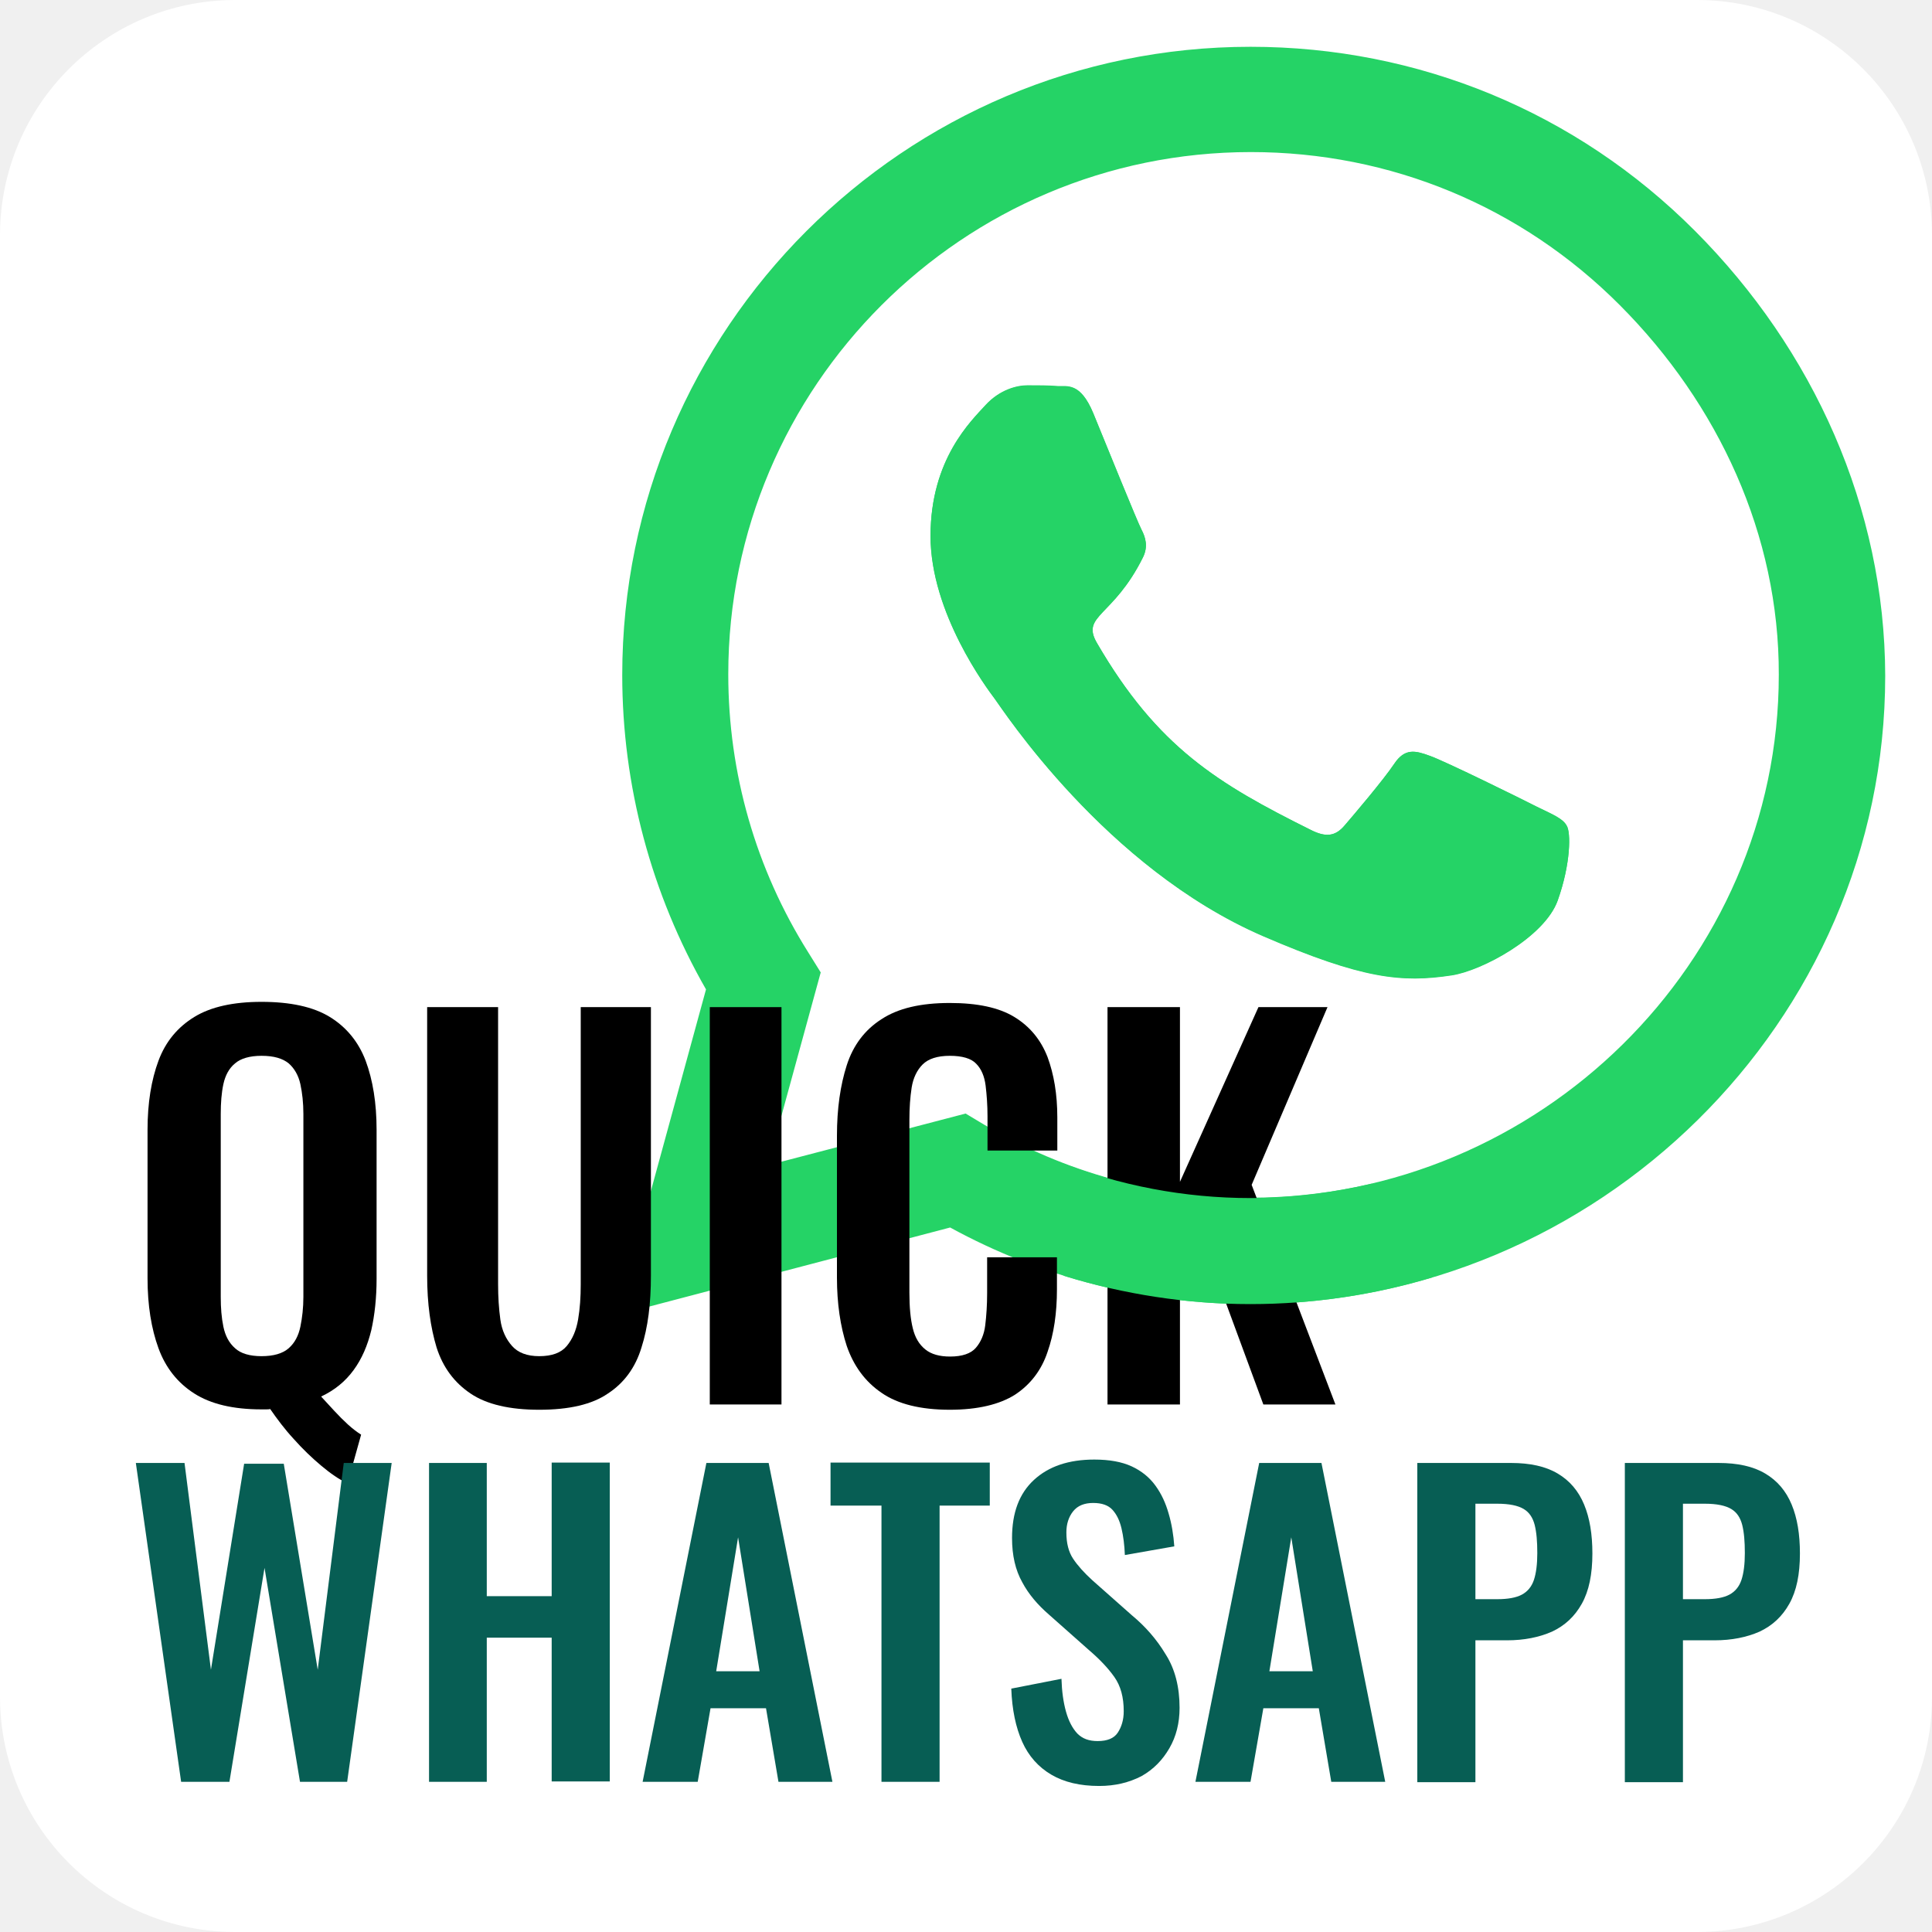
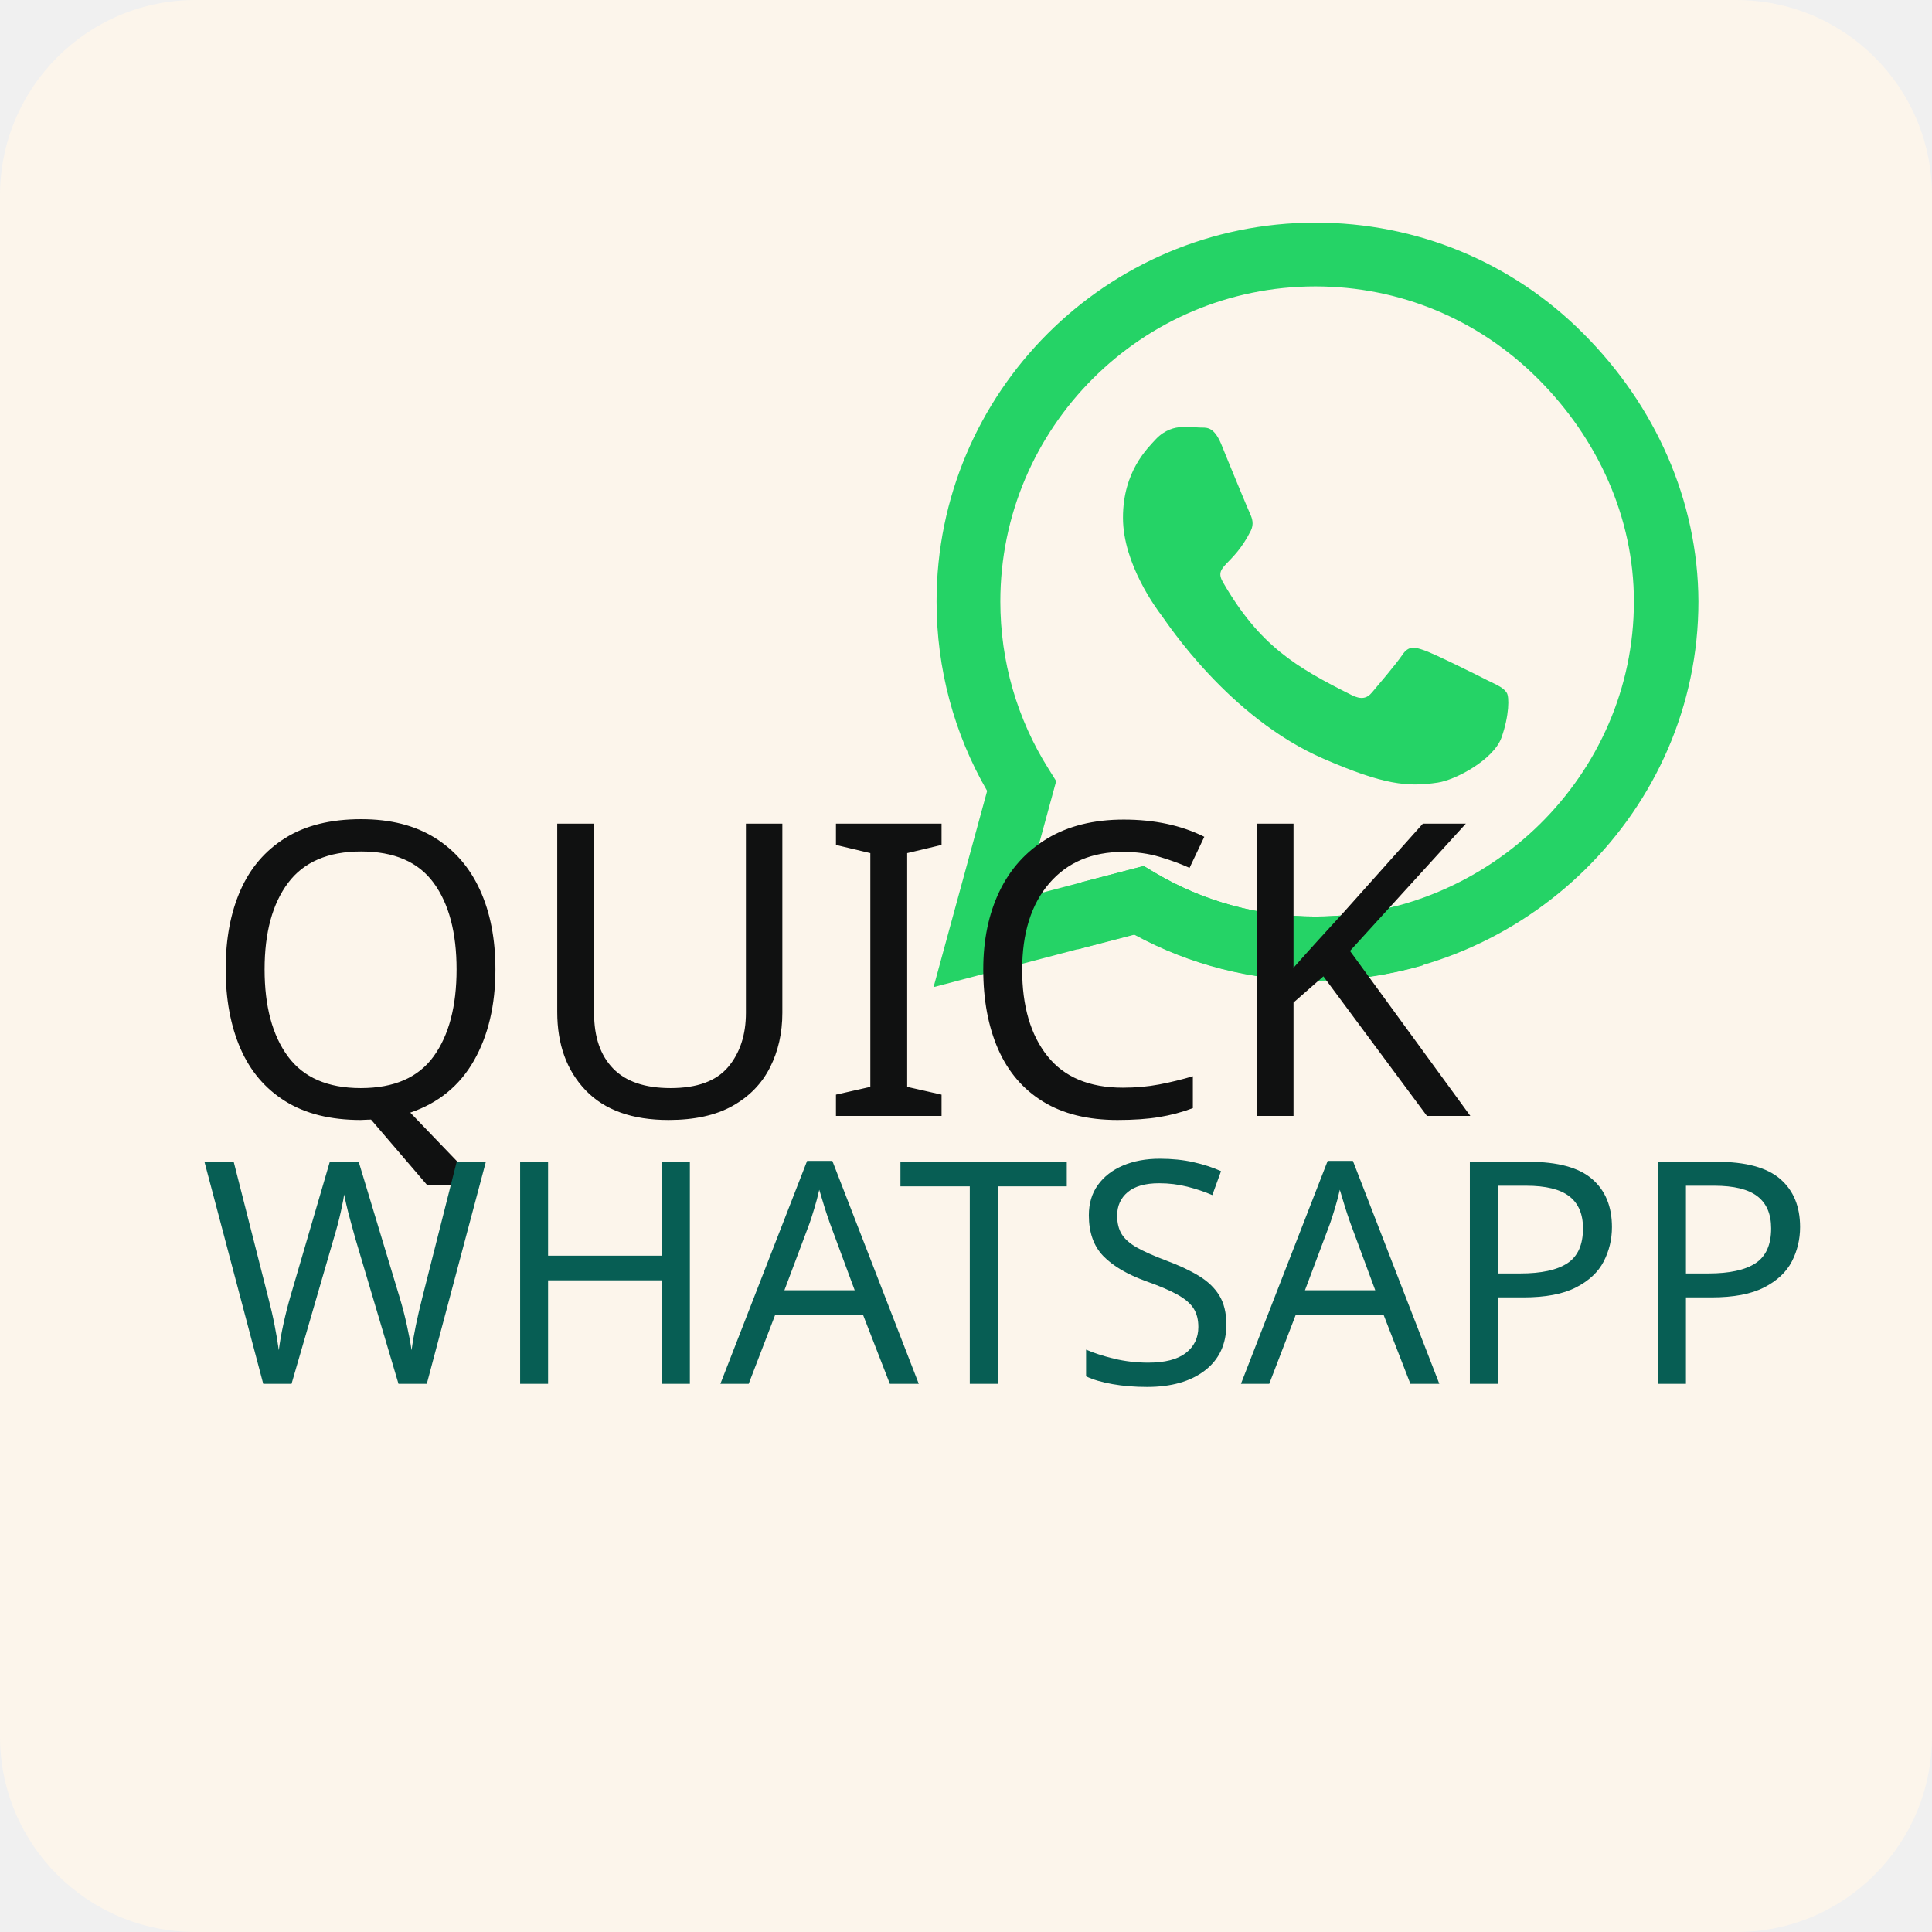
<svg xmlns="http://www.w3.org/2000/svg" version="1.1" id="Layer_1" x="0px" y="0px" viewBox="0 0 512 512" style="enable-background:new 0 0 512 512;" xml:space="preserve">
  <style type="text/css">
- 	.st0{fill:#FFFFFF;}
+ 	.st0{fill:#FCF5EB;}
	.st1{fill:#25D366;}
- 	.st2{fill:#075E54;}
+ 	.st2{fill:#101111;}
+ 	.st3{font-family:'RobotoCondensed-Bold';}
+ 	.st4{font-size:108.464px;}
+ 	.st5{fill:#075E54;}
+ 	.st6{font-size:82.411px;}
</style>
-   <path class="st0" d="M449.6,512H62.4C27.9,512,0,484.1,0,449.6V62.4C0,27.9,27.9,0,62.4,0h387.3C484.1,0,512,27.9,512,62.4v387.3  C512,484.1,484.1,512,449.6,512z" />
-   <path class="st1" d="M449.2,61.2c-31.4-31.5-73.3-48.8-117.8-48.8c-91.8,0-166.5,74.7-166.5,166.5c0,29.3,7.7,58,22.2,83.3  l-23.6,86.3l88.3-23.2c24.3,13.3,51.7,20.3,79.6,20.3h0.1c91.7,0,168.1-74.7,168.1-166.5C499.5,134.5,480.6,92.7,449.2,61.2z   M331.4,317.4c-24.9,0-49.3-6.7-70.5-19.3l-5-3l-52.4,13.7l14-51.1l-3.3-5.3c-13.9-22.1-21.2-47.5-21.2-73.7  c0-76.3,62.1-138.4,138.5-138.4c37,0,71.7,14.4,97.8,40.6s42.2,60.9,42.1,97.9C471.4,255.3,407.7,317.4,331.4,317.4z M407.3,213.8  c-4.1-2.1-24.6-12.2-28.4-13.5c-3.8-1.4-6.6-2.1-9.4,2.1c-2.8,4.2-10.7,13.5-13.2,16.4c-2.4,2.8-4.9,3.2-9,1.1  c-24.5-12.2-40.5-21.8-56.6-49.5c-4.3-7.4,4.3-6.8,12.2-22.7c1.4-2.8,0.7-5.2-0.4-7.3c-1.1-2.1-9.4-22.6-12.8-30.9  c-3.4-8.1-6.8-7-9.4-7.1c-2.4-0.2-5.2-0.2-8-0.2s-7.3,1.1-11.1,5.2c-3.8,4.2-14.6,14.3-14.6,34.7s14.9,40.3,17,43.1  c2.1,2.8,29.3,44.8,71.1,62.9c26.4,11.4,36.8,12.4,50,10.4c8-1.2,24.6-10.1,28.1-19.8c3.5-9.8,3.5-18.1,2.4-19.8  C414.2,216.9,411.5,215.8,407.3,213.8z" />
+   <path class="st0" d="M460.2,512H51.8C23.2,512,0,488.8,0,460.2V51.8C0,23.2,23.2,0,51.8,0h408.3C488.8,0,512,23.2,512,51.8v408.3  C512,488.8,488.8,512,460.2,512z" />
  <g>
-     <path d="M92.1,393.1c-2.2-1-4.5-2.6-7-4.7c-2.5-2.1-4.9-4.4-7.3-7.1c-2.4-2.6-4.4-5.3-6.2-7.9c-0.3,0.1-0.7,0.1-1.1,0.1   c-0.4,0-0.8,0-1.2,0c-7.5,0-13.4-1.4-17.8-4.2c-4.4-2.8-7.6-6.8-9.5-12c-1.9-5.2-2.9-11.4-2.9-18.5v-39.4c0-7.1,1-13.2,2.9-18.3   c1.9-5.1,5.1-8.9,9.5-11.6c4.4-2.7,10.4-4,17.8-4c7.6,0,13.7,1.3,18.1,4c4.4,2.7,7.6,6.6,9.5,11.6c1.9,5.1,2.9,11.2,2.9,18.3v39.5   c0,5-0.5,9.6-1.4,13.6c-1,4.1-2.5,7.6-4.7,10.6c-2.2,3-5,5.3-8.6,7c1.1,1.2,2.3,2.5,3.5,3.8c1.2,1.3,2.4,2.5,3.6,3.6   c1.2,1.1,2.4,2,3.5,2.7L92.1,393.1z M69.3,359.4c3.2,0,5.6-0.7,7.2-2.1c1.6-1.4,2.6-3.3,3.1-5.7c0.5-2.4,0.8-5.1,0.8-7.9v-48.5   c0-2.9-0.3-5.6-0.8-7.9s-1.6-4.2-3.1-5.5c-1.6-1.3-3.9-2-7.2-2c-3.1,0-5.5,0.7-7,2c-1.6,1.3-2.6,3.2-3.1,5.5   c-0.5,2.3-0.7,5-0.7,7.9v48.5c0,2.9,0.2,5.5,0.7,7.9c0.5,2.4,1.5,4.3,3.1,5.7C63.8,358.7,66.2,359.4,69.3,359.4z" />
-     <path d="M142.9,373.6c-7.8,0-13.9-1.4-18.2-4.3c-4.3-2.9-7.3-6.9-9-12.2c-1.6-5.3-2.5-11.6-2.5-19v-71.2H132v73.5   c0,3.3,0.2,6.4,0.6,9.3c0.4,2.9,1.5,5.2,3.1,7c1.6,1.8,4,2.7,7.2,2.7c3.4,0,5.8-0.9,7.3-2.7c1.5-1.8,2.5-4.1,3-7   c0.5-2.9,0.7-6,0.7-9.3v-73.5h18.6v71.2c0,7.4-0.8,13.7-2.5,19c-1.6,5.3-4.6,9.4-8.9,12.2C156.9,372.2,150.8,373.6,142.9,373.6z" />
-     <path d="M188.1,372.2V266.9h19v105.3H188.1z" />
-     <path d="M251.7,373.6c-7.7,0-13.8-1.5-18.1-4.5c-4.4-3-7.4-7.2-9.2-12.4c-1.7-5.2-2.6-11.3-2.6-18.1v-37.6c0-7.2,0.9-13.4,2.6-18.7   c1.7-5.3,4.8-9.4,9.2-12.2c4.4-2.9,10.4-4.3,18.1-4.3c7.3,0,13,1.2,17.1,3.7c4.1,2.5,7,6,8.8,10.6c1.7,4.6,2.6,9.9,2.6,16v8.8   h-18.5v-9.1c0-2.9-0.2-5.6-0.5-8.1c-0.3-2.4-1.1-4.4-2.5-5.8c-1.3-1.4-3.7-2.1-7-2.1c-3.3,0-5.7,0.8-7.2,2.3   c-1.5,1.5-2.5,3.6-2.9,6.1c-0.4,2.6-0.6,5.4-0.6,8.6v45.8c0,3.8,0.3,7,0.9,9.4c0.6,2.5,1.7,4.3,3.3,5.6c1.6,1.3,3.8,1.9,6.6,1.9   c3.2,0,5.5-0.8,6.8-2.3c1.3-1.5,2.2-3.5,2.5-6c0.3-2.5,0.5-5.3,0.5-8.5v-9.5h18.5v8.5c0,6.2-0.8,11.8-2.5,16.6   c-1.6,4.8-4.5,8.6-8.6,11.3C264.9,372.2,259.1,373.6,251.7,373.6z" />
-     <path d="M293.5,372.2V266.9h19.2v46.3l20.8-46.3h18.3l-20.1,47.1l22.2,58.2h-19.1l-17.7-48l-4.4,8.1v39.9H293.5z" />
-     <path class="st2" d="M48,472.2l-12-84.5h12.9l7,54.8l8.8-54.6h10.5l9,54.6l6.9-54.8h12.7L92,472.2H79.5l-9.4-56.7l-9.3,56.7H48z" />
-     <path class="st2" d="M113.7,472.2v-84.5H129V423h17.2v-35.4h15.4v84.5h-15.4V434H129v38.2H113.7z" />
-     <path class="st2" d="M170.3,472.2l16.9-84.5h16.5l16.9,84.5h-14.3l-3.3-19.5h-14.7l-3.4,19.5H170.3z M189.8,442.9h11.5l-5.7-35.5   L189.8,442.9z" />
-     <path class="st2" d="M233.6,472.2V399h-13.5v-11.4h42.2V399H249v73.2H233.6z" />
-     <path class="st2" d="M291.3,473.3c-5.1,0-9.3-1-12.7-3c-3.4-2-6-4.9-7.7-8.7c-1.7-3.8-2.7-8.5-2.9-14.1l13.3-2.6   c0.1,3.3,0.5,6.2,1.2,8.7c0.7,2.5,1.7,4.4,3,5.8c1.4,1.4,3.1,2,5.4,2c2.5,0,4.3-0.7,5.3-2.2c1-1.5,1.6-3.4,1.6-5.7   c0-3.7-0.8-6.7-2.5-9.1c-1.7-2.4-3.9-4.7-6.7-7.1l-10.6-9.4c-3-2.6-5.4-5.4-7.1-8.6c-1.8-3.2-2.7-7.1-2.7-11.7   c0-6.7,1.9-11.8,5.8-15.4c3.9-3.6,9.2-5.4,16-5.4c4,0,7.3,0.6,9.9,1.8c2.6,1.2,4.7,2.9,6.3,5.1c1.6,2.2,2.7,4.6,3.5,7.4   c0.8,2.7,1.3,5.7,1.5,8.7l-13.1,2.3c-0.1-2.6-0.4-5-0.9-7.1c-0.5-2.1-1.3-3.7-2.4-4.9c-1.1-1.2-2.8-1.8-5.1-1.8   c-2.3,0-4.1,0.7-5.3,2.2c-1.2,1.5-1.8,3.4-1.8,5.6c0,2.9,0.6,5.2,1.8,7c1.2,1.8,2.9,3.7,5.1,5.7l10.5,9.3c3.5,2.9,6.5,6.3,8.9,10.3   c2.5,3.9,3.7,8.7,3.7,14.2c0,4-0.9,7.6-2.7,10.7c-1.8,3.1-4.2,5.6-7.4,7.4C299.2,472.4,295.5,473.3,291.3,473.3z" />
-     <path class="st2" d="M316.8,472.2l16.9-84.5h16.5l16.9,84.5h-14.3l-3.3-19.5h-14.7l-3.4,19.5H316.8z M336.4,442.9h11.5l-5.7-35.5   L336.4,442.9z" />
-     <path class="st2" d="M375.6,472.2v-84.5h24.8c5.1,0,9.2,0.9,12.4,2.8c3.2,1.9,5.5,4.6,7,8.2c1.5,3.6,2.2,7.9,2.2,13   c0,5.5-0.9,9.9-2.8,13.3c-1.9,3.4-4.5,5.8-7.9,7.4c-3.4,1.5-7.4,2.3-11.9,2.3H391v37.6H375.6z M391,423.8h5.8c2.8,0,5-0.4,6.5-1.2   s2.6-2.1,3.2-3.9c0.6-1.8,0.9-4.2,0.9-7.1c0-3.1-0.2-5.5-0.7-7.5c-0.5-1.9-1.4-3.3-2.9-4.2c-1.5-0.9-3.8-1.4-7-1.4H391V423.8z" />
-     <path class="st2" d="M430.6,472.2v-84.5h24.8c5.1,0,9.2,0.9,12.4,2.8c3.2,1.9,5.5,4.6,7,8.2c1.5,3.6,2.2,7.9,2.2,13   c0,5.5-0.9,9.9-2.8,13.3c-1.9,3.4-4.5,5.8-7.9,7.4c-3.4,1.5-7.4,2.3-11.9,2.3H446v37.6H430.6z M446,423.8h5.8c2.8,0,5-0.4,6.5-1.2   s2.6-2.1,3.2-3.9c0.6-1.8,0.9-4.2,0.9-7.1c0-3.1-0.2-5.5-0.7-7.5c-0.5-1.9-1.4-3.3-2.9-4.2c-1.5-0.9-3.8-1.4-7-1.4H446V423.8z" />
+     <path class="st1" d="M370.2,240.1c-6.9,1.8-14.1,2.8-21.6,2.8c-15,0-29.7-4-42.5-11.6l-3-1.8l-16.5,4.3c0,6-0.4,11.9-1,17.8l15-3.9   c14.7,8,31.2,12.2,48,12.2h0.1c9.9,0,19.4-1.5,28.5-4.1C374.6,250.6,372.3,245.4,370.2,240.1z" />
+     <path class="st1" d="M394.4,180.4c-2.5-1.3-14.8-7.4-17.1-8.1c-2.3-0.8-4-1.3-5.7,1.3c-1.7,2.5-6.5,8.1-8,9.9   c-1.4,1.7-3,1.9-5.4,0.7c-14.8-7.4-24.4-13.1-34.1-29.9c-2.6-4.5,2.6-4.1,7.4-13.7c0.8-1.7,0.4-3.1-0.2-4.4s-5.7-13.6-7.7-18.6   c-2.1-4.9-4.1-4.2-5.7-4.3c-1.4-0.1-3.1-0.1-4.8-0.1s-4.4,0.7-6.7,3.1c-2.3,2.5-8.8,8.6-8.8,20.9s9,24.3,10.3,26   c1.3,1.7,17.7,27,42.9,37.9c15.9,6.9,22.2,7.5,30.2,6.3c4.8-0.7,14.8-6.1,16.9-11.9c2.1-5.9,2.1-10.9,1.4-11.9   C398.5,182.3,396.9,181.6,394.4,180.4z" />
+     <path class="st1" d="M419.6,88.4c-18.9-19-44.2-29.4-71-29.4c-55.4,0-100.4,45-100.4,100.4c0,17.7,4.6,35,13.4,50.2l-14.2,52   l53.2-14c14.7,8,31.2,12.2,48,12.2h0.1c55.3,0,101.4-45,101.4-100.4C450,132.6,438.6,107.4,419.6,88.4z M348.6,242.9   c-15,0-29.7-4-42.5-11.6l-3-1.8l-31.6,8.3l8.4-30.8l-2-3.2c-8.4-13.3-12.8-28.6-12.8-44.4c0-46,37.4-83.5,83.5-83.5   c22.3,0,43.2,8.7,59,24.5s25.4,36.7,25.4,59C433,205.5,394.6,242.9,348.6,242.9z" />
  </g>
-   <path class="st1" d="M302.5,140.3c-1.1-2.1-9.4-22.6-12.8-30.9c-3.4-8.1-6.8-7-9.4-7.1c-2.4-0.2-5.2-0.2-8-0.2  c-2.8,0-7.3,1.1-11.1,5.2c-3.8,4.2-14.6,14.3-14.6,34.7s14.9,40.3,17,43.1c2.1,2.8,29.3,44.8,71.1,62.9c26.4,11.4,36.8,12.4,50,10.4  c8-1.2,24.6-10.1,28.1-19.8c3.5-9.8,3.5-18.1,2.4-19.8c-1-1.9-3.8-2.9-7.9-5c-4.1-2.1-24.6-12.2-28.4-13.5c-3.8-1.4-6.6-2.1-9.4,2.1  c-2.8,4.2-10.7,13.5-13.2,16.4c-2.4,2.8-4.9,3.2-9,1.1c-24.5-12.2-40.5-21.8-56.6-49.5c-4.3-7.4,4.3-6.8,12.2-22.7  C304.3,144.8,303.6,142.4,302.5,140.3z" />
-   <path class="st1" d="M363.5,313.7c-10.3,2.4-21.1,3.8-32.1,3.8c-17.5,0-34.7-3.3-50.8-9.6c0.6,10.1,1.1,20.1,1.3,30.2  c15.9,4.9,32.6,7.5,49.4,7.5h0.1c16.7,0,32.9-2.5,48.2-7.1C374.5,330,369.3,321.7,363.5,313.7z" />
+   <text transform="matrix(1 0 0 1 53.1982 295.73)">
+     <tspan x="0" y="0" class="st2 st3 st4">QUICK</tspan>
+     <tspan x="0" y="71" class="st5 st3 st6">WHATSAPP</tspan>
+   </text>
</svg>
